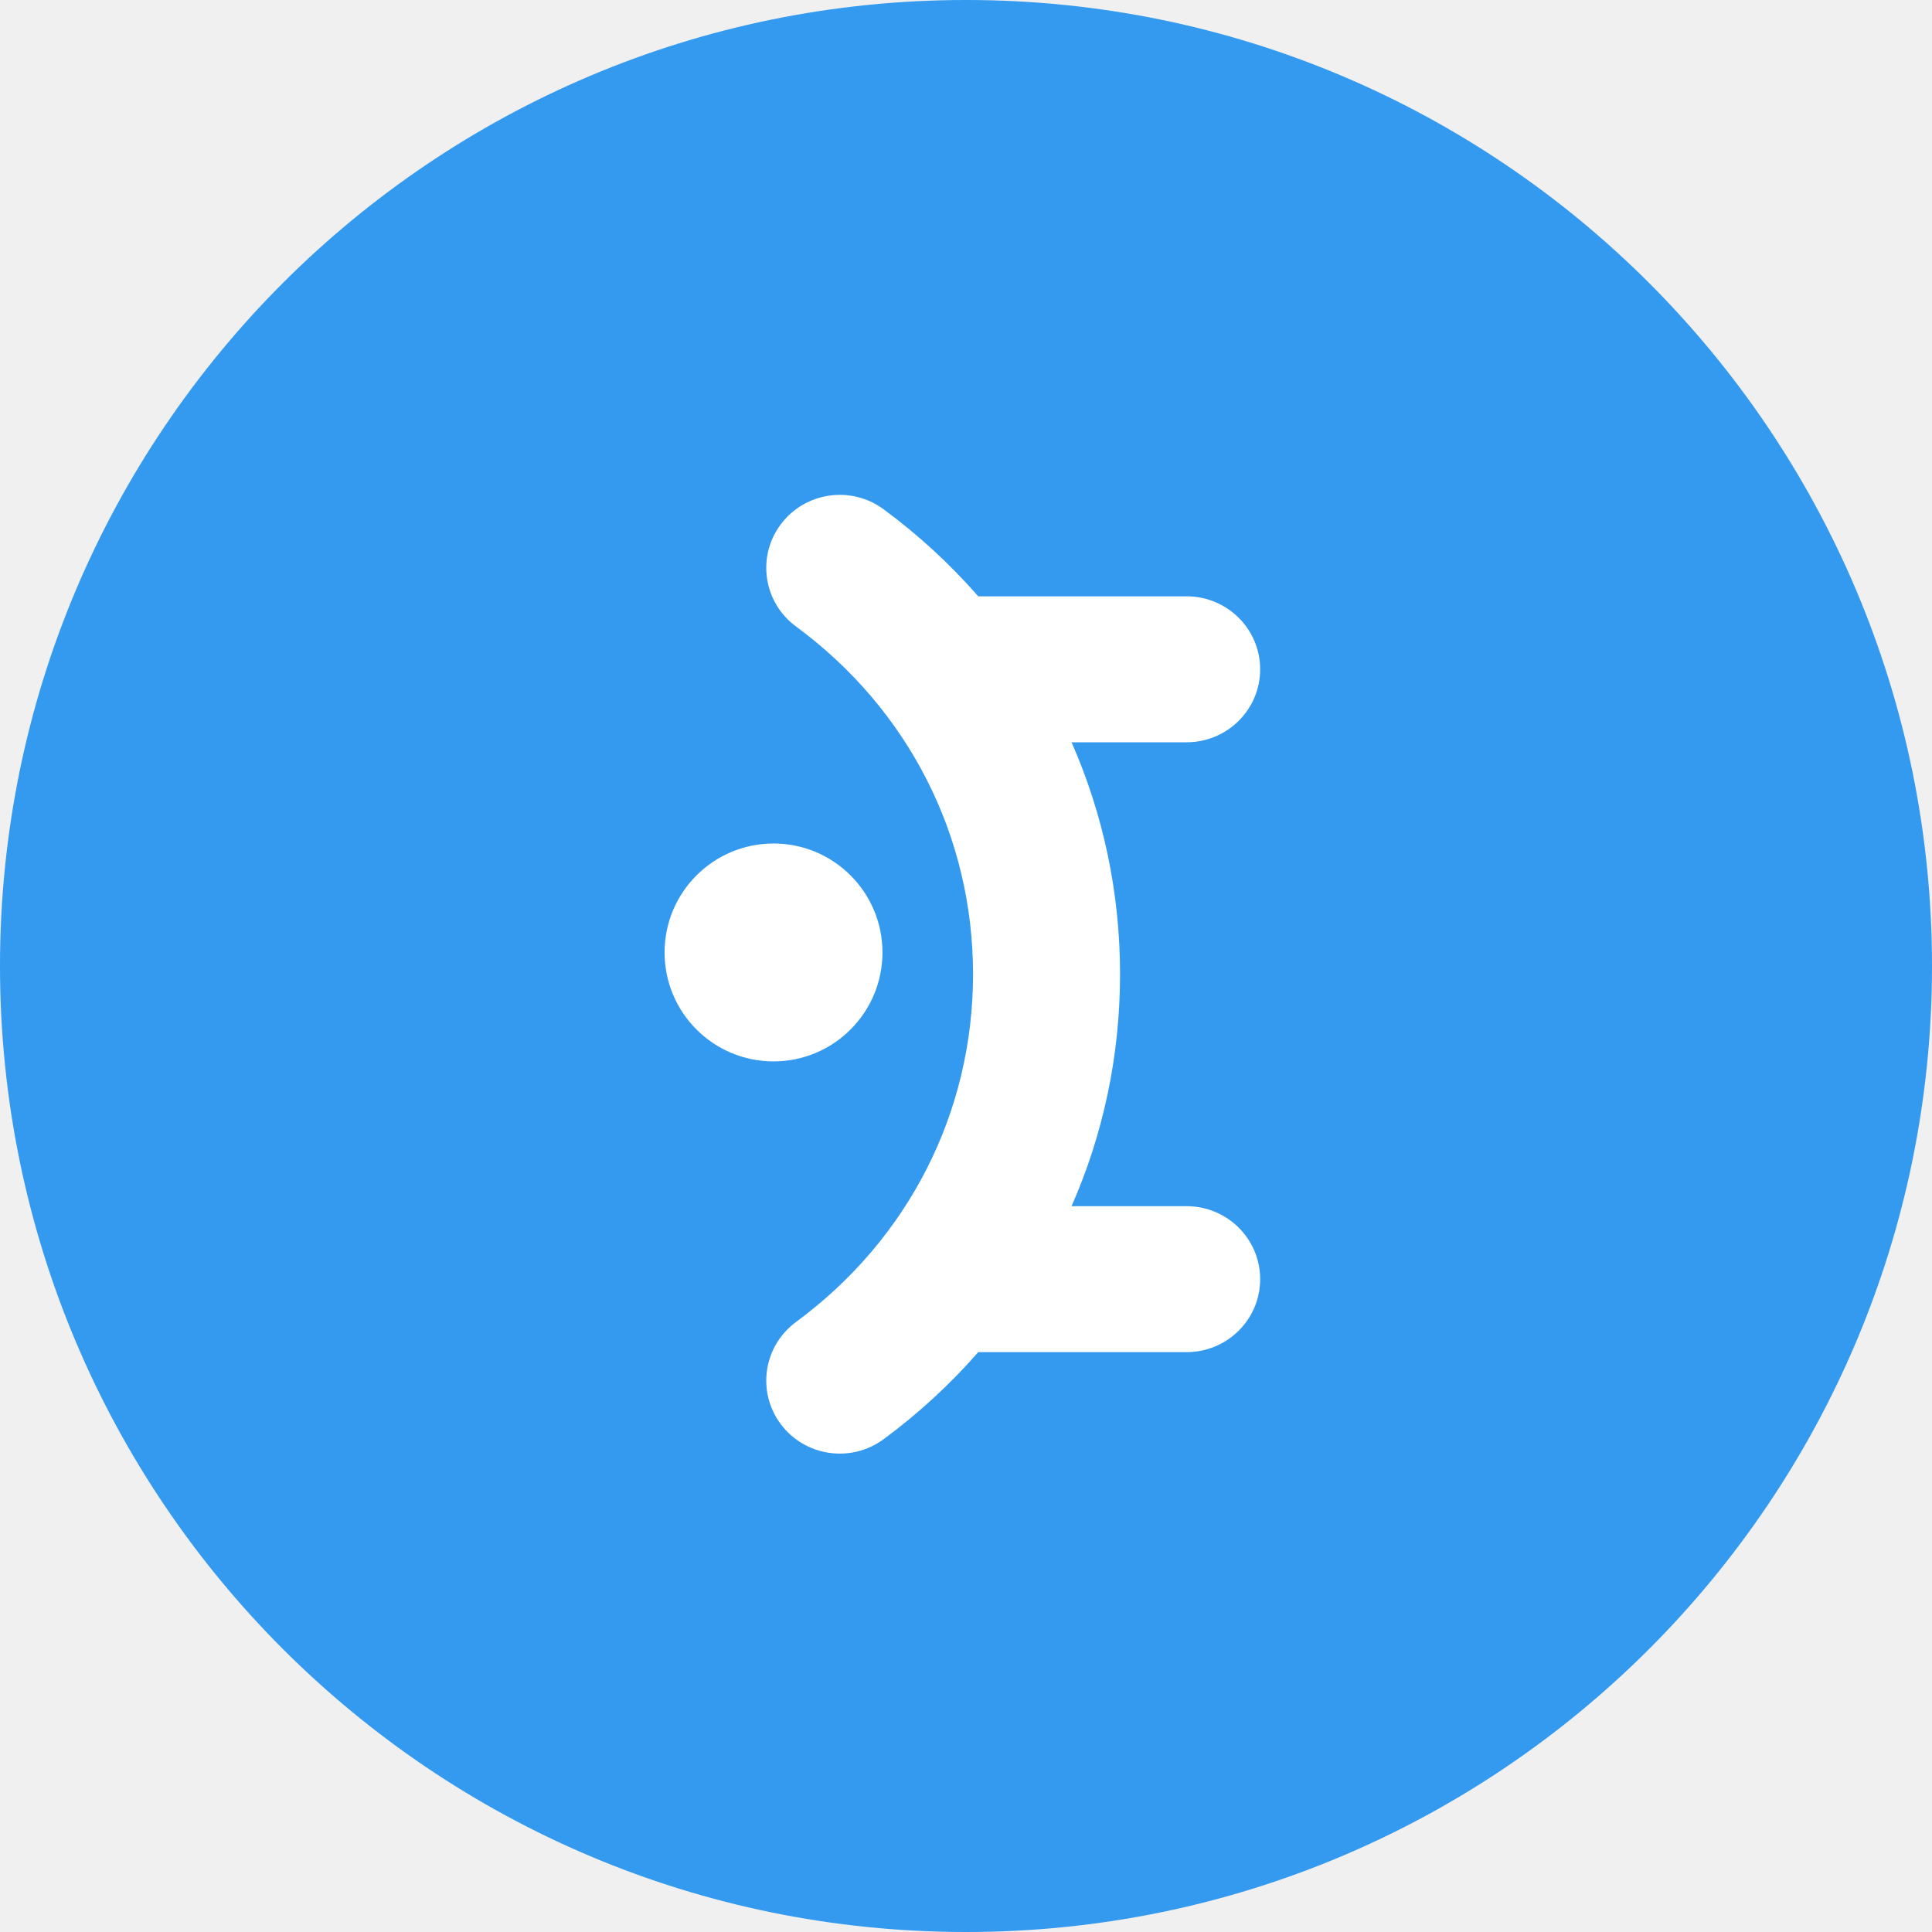
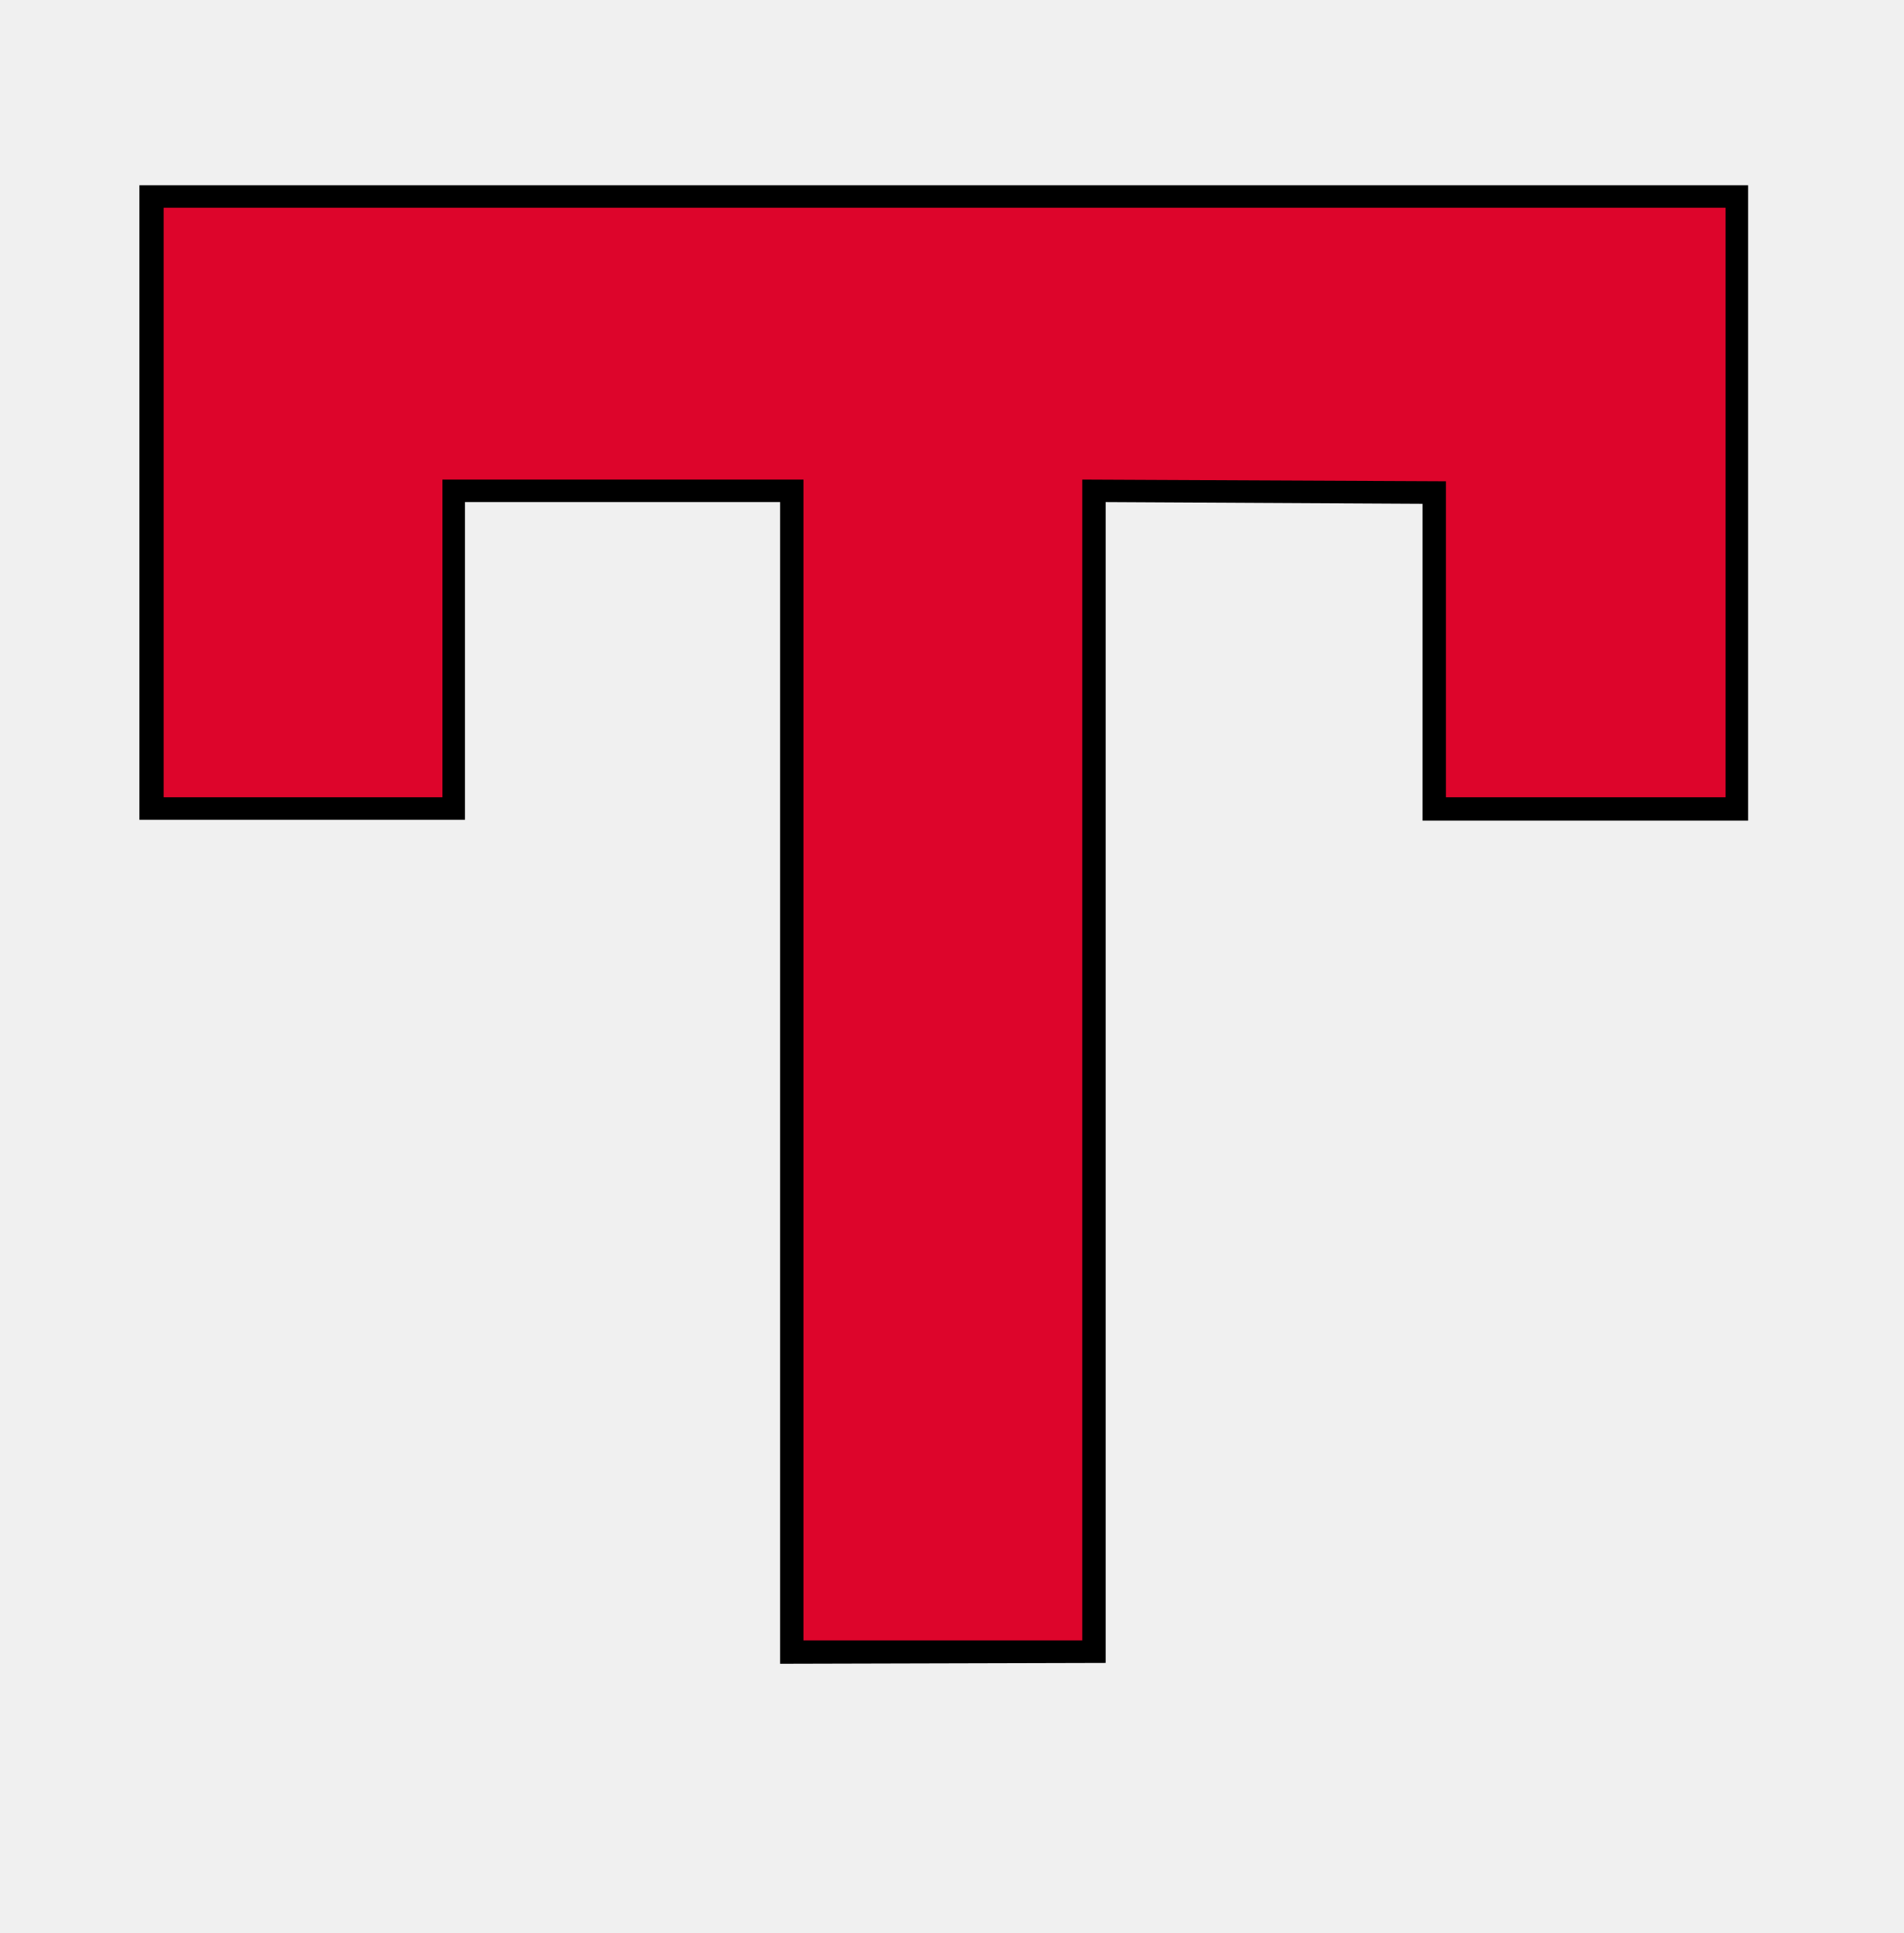
- <svg xmlns="http://www.w3.org/2000/svg" viewBox="0 0 500 500">
-   <g fill="none" fill-rule="evenodd">
-     <rect width="500" height="500" fill="#339AF0" rx="250" />
-     <g fill="#FFF">
-       <path fill-rule="nonzero" d="M202.055 135.706c-6.26 8.373-4.494 20.208 3.944 26.42 29.122 21.45 45.824 54.253 45.824 90.005 0 35.752-16.702 68.559-45.824 90.005-8.436 6.215-10.206 18.043-3.944 26.42 6.26 8.378 18.173 10.13 26.611 3.916a153.835 153.835 0 0024.509-22.54h53.93c10.506 0 19.023-8.455 19.023-18.885 0-10.43-8.517-18.886-19.023-18.886h-29.79c8.196-18.594 12.553-38.923 12.553-60.03s-4.357-41.436-12.552-60.03h29.79c10.505 0 19.022-8.455 19.022-18.885 0-10.43-8.517-18.886-19.023-18.886h-53.93a153.835 153.835 0 00-24.509-22.54c-8.438-6.215-20.351-4.46-26.61 3.916z" />
-       <path d="M171.992 246.492c0-15.572 12.624-28.195 28.196-28.195 15.572 0 28.195 12.623 28.195 28.195 0 15.572-12.623 28.196-28.195 28.196-15.572 0-28.196-12.624-28.196-28.196z" />
-     </g>
+ <svg xmlns="http://www.w3.org/2000/svg" id="Layer_1" x="0px" y="0px" viewBox="0 0 219.9 223.3" style="enable-background:new 0 0 219.9 223.3;" xml:space="preserve">
+   <style type="text/css">	.st0{fill-rule:evenodd;clip-rule:evenodd;fill:#DD052B;}	.st1{fill-rule:evenodd;clip-rule:evenodd;}</style>
+   <g>
+     <path class="st0" d="M91.5,190.8V56.7H52.4v36.7H17.5V22.7h183.1v70.7h-34.9V56.9l-39.3-0.2v134.1H91.5L91.5,190.8z" />
+     <path class="st1" d="M90.1,192.2V58H53.7v36.7H16.1V21.4h185.8v73.4h-37.6V58.2L127.7,58v134.1L90.1,192.2L90.1,192.2z M92.8,189.5  V55.4H51.1v36.7H18.9V24h180.4v68.1H167V55.6l-42-0.2v134.1H92.8L92.8,189.5z" />
  </g>
</svg>
